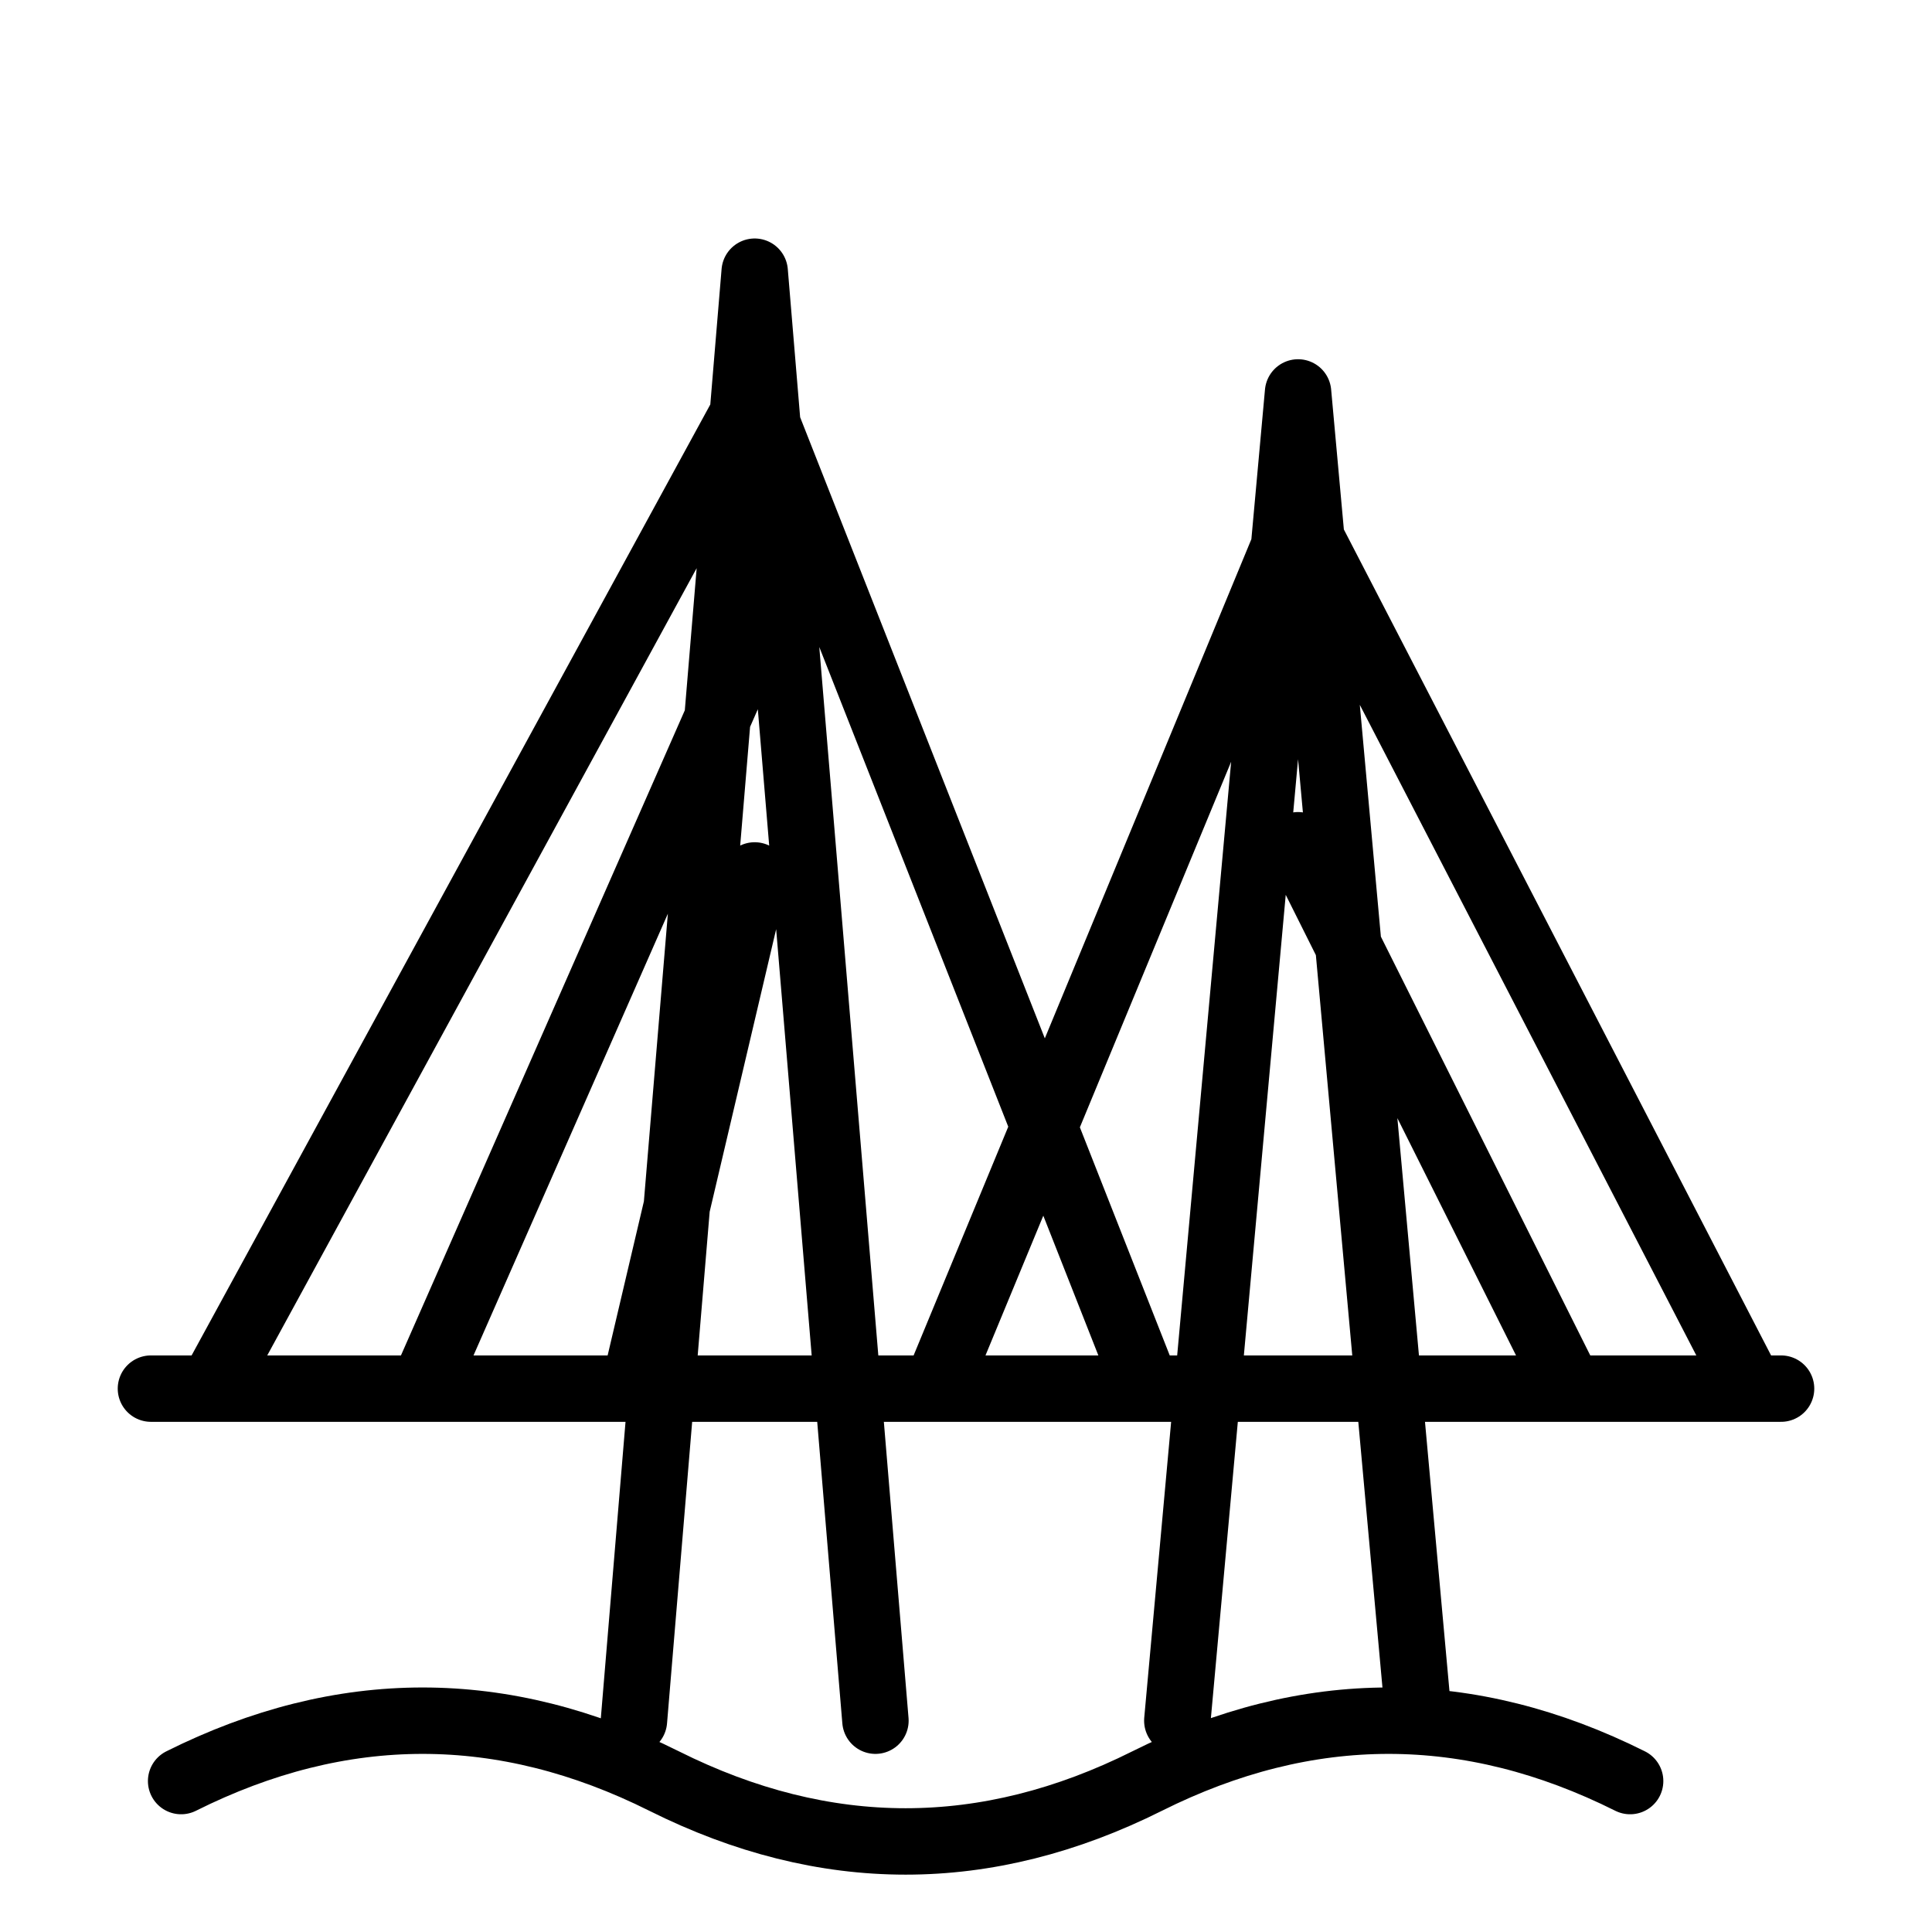
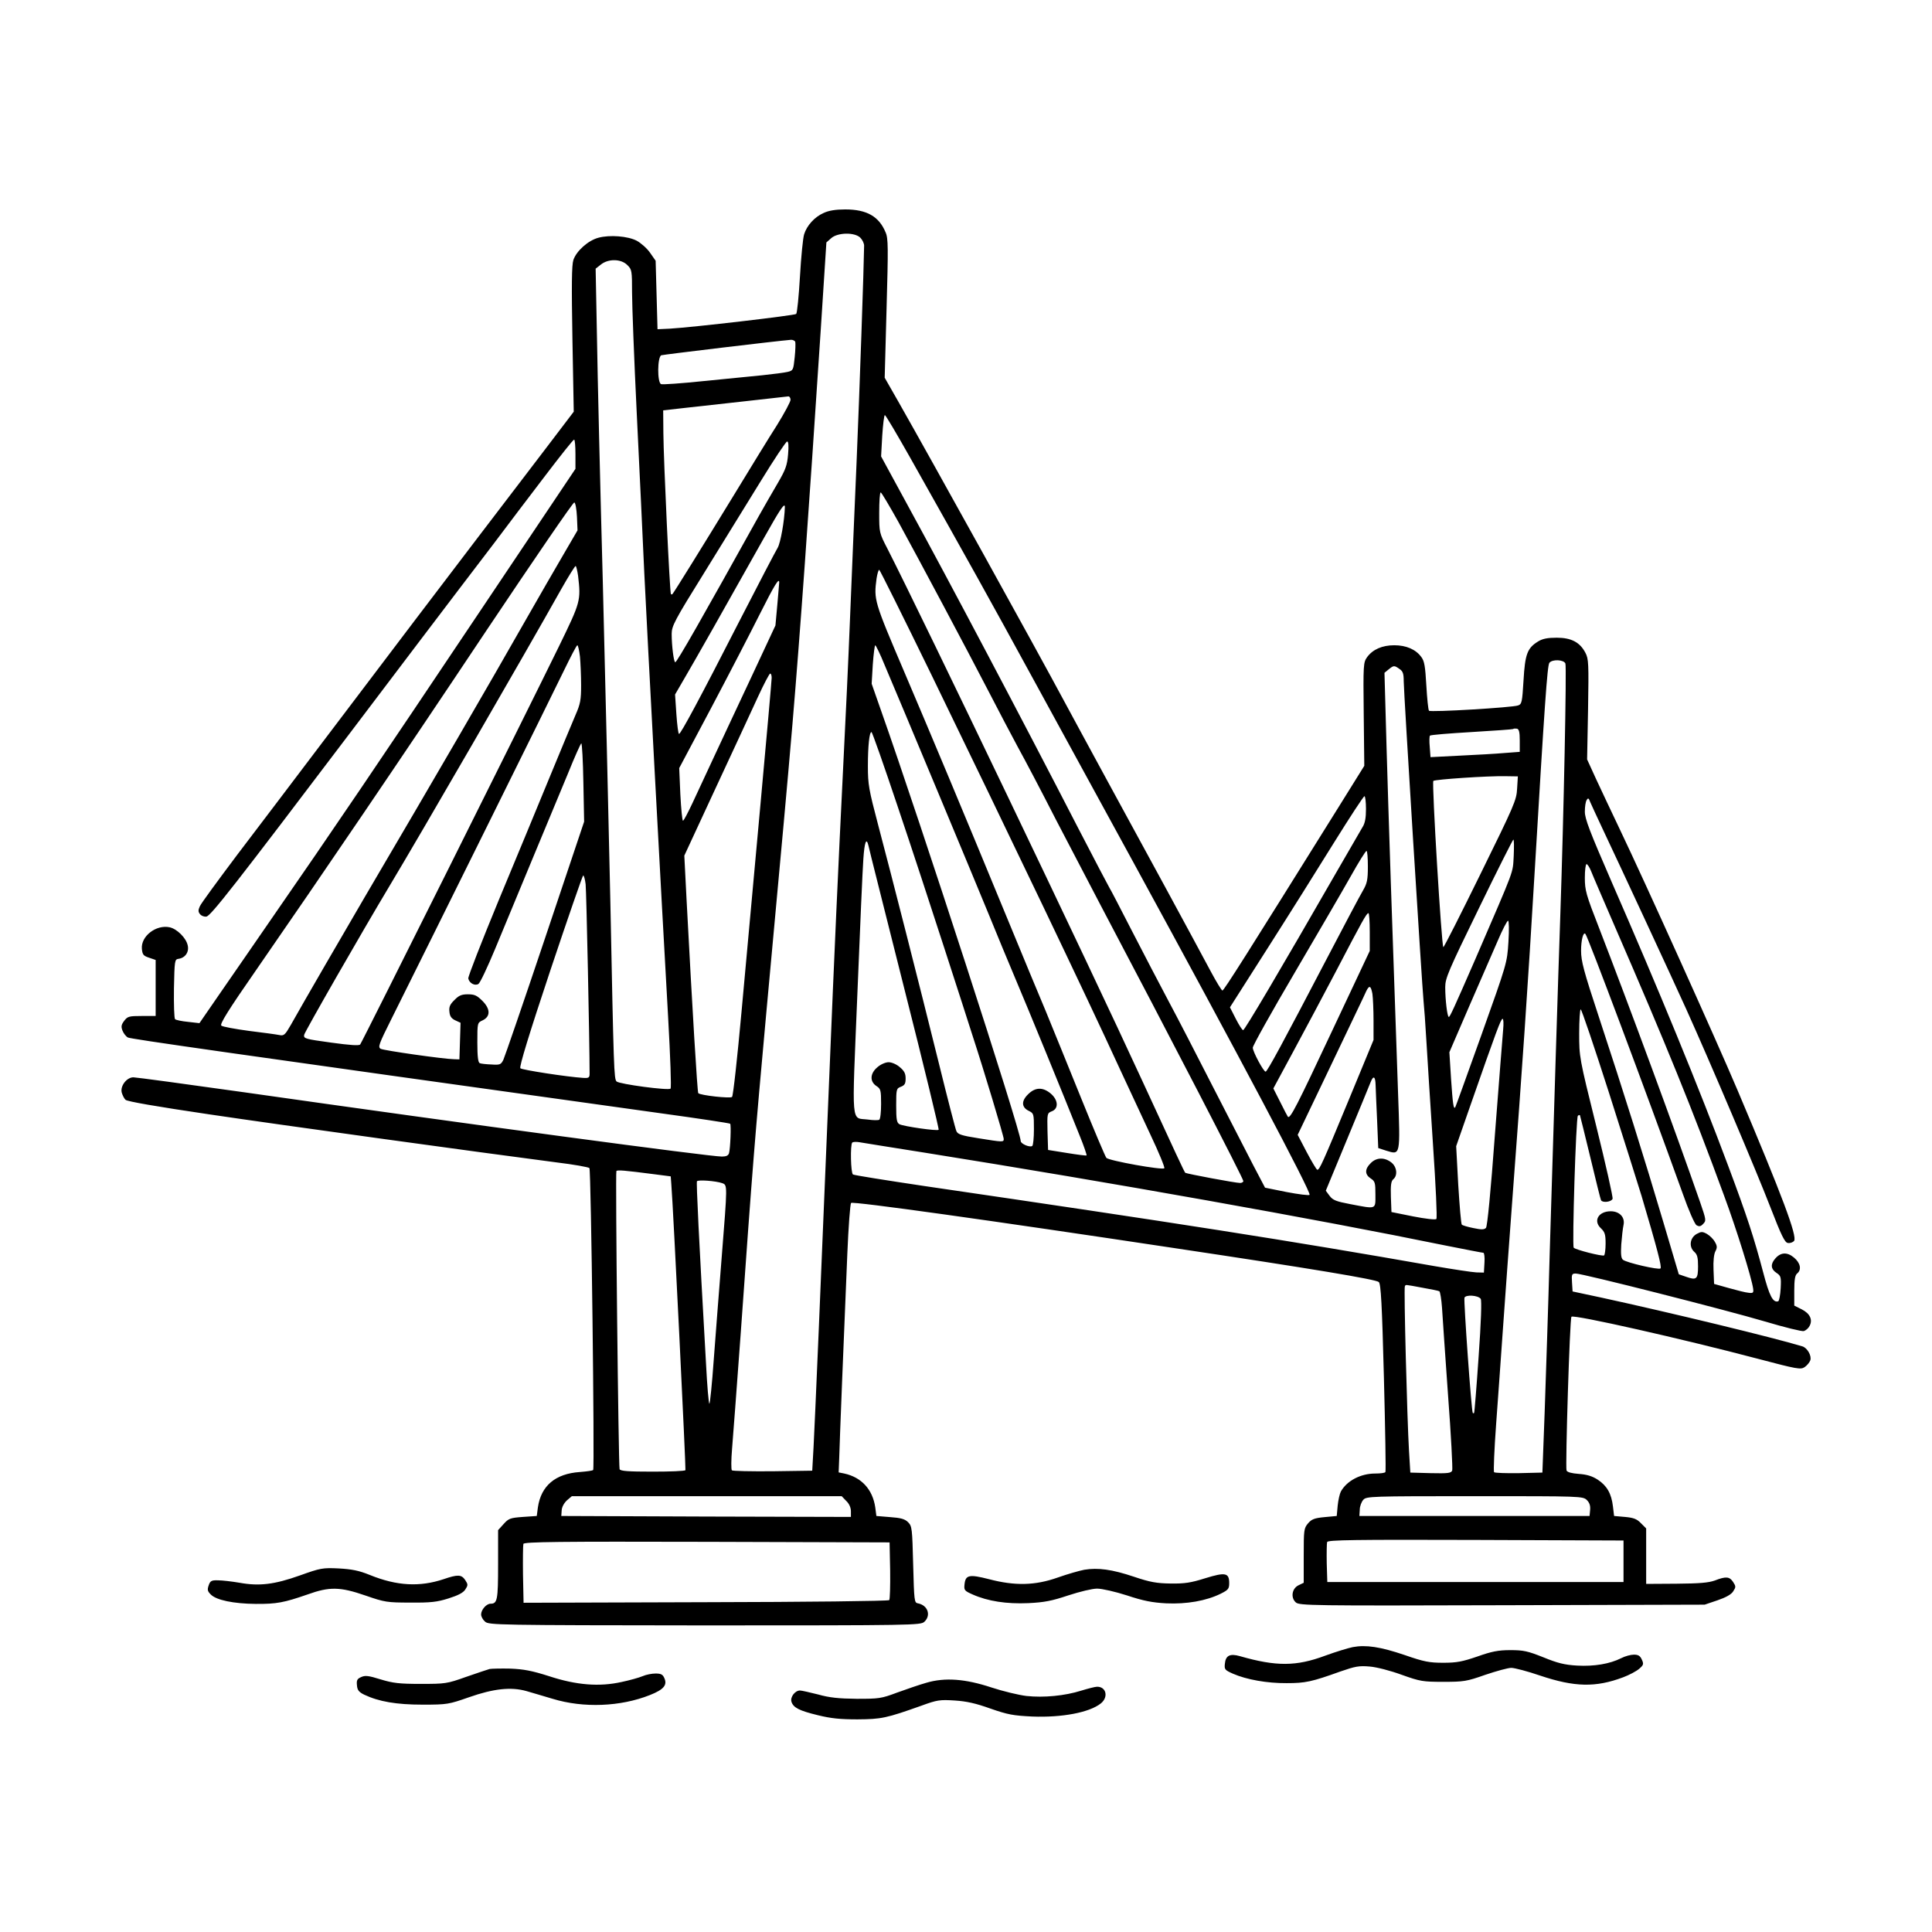
<svg xmlns="http://www.w3.org/2000/svg" width="64" height="64" viewBox="0 0 64 64">
-   <g fill="none" stroke="#000" stroke-width="2.2" stroke-linecap="round" stroke-linejoin="round">
-     <path d="M5 46H59M21 57L25 9L29 57M39 57L43 13L47 57M25 13L7 46M25 21L14 46M25 29L21 46M25 13L38 46M43 17L31 46M43 17L58 46M43 28L52 46M6 59Q14 55 22 59T38 59T54 59" fill="none" />
+   <g transform="scale(0.0625)">
+     <g transform="translate(0,1024) scale(0.1,-0.1)" fill="#000" stroke="none">
+       <path d="M4365 9111 c-48 -21 -89 -67 -103 -113 -6 -18 -16 -118 -22 -223 -6 -104 -15 -194 -20 -199 -8 -8 -549 -71 -670 -78 l-65 -3 -5 182 -5 181 -30 43 c-16 23 -48 51 -70 63 -48 25 -144 32 -203 16 -54 -14 -117 -70 -133 -118 -9 -28 -10 -131 -5 -420 l7 -384 -146 -192 c-80 -105 -245 -321 -367 -481 -246 -323 -360 -473 -789 -1040 -162 -214 -379 -501 -482 -636 -102 -136 -192 -258 -198 -273 -9 -20 -9 -29 1 -41 7 -9 22 -15 34 -13 23 3 154 171 765 978 164 217 538 711 756 996 71 95 195 258 275 363 80 105 148 191 153 191 4 0 7 -35 7 -77 l0 -78 -496 -740 c-571 -852 -762 -1135 -1138 -1678 -65 -95 -173 -250 -239 -346 l-120 -174 -61 7 c-33 3 -64 10 -68 14 -5 5 -7 78 -6 163 3 149 4 154 24 157 36 5 57 36 49 71 -8 39 -56 87 -95 96 -72 16 -154 -47 -148 -114 3 -31 8 -37 38 -47 l35 -12 0 -148 0 -149 -74 0 c-67 0 -75 -2 -93 -26 -15 -20 -17 -30 -9 -51 6 -15 18 -31 29 -37 16 -8 490 -76 2827 -402 197 -27 362 -52 365 -55 6 -6 1 -131 -6 -156 -4 -13 -15 -18 -38 -18 -66 0 -1341 171 -2527 340 -312 44 -578 80 -592 80 -35 0 -70 -45 -62 -80 4 -14 12 -31 20 -39 8 -9 165 -36 442 -77 390 -58 1436 -202 1843 -255 91 -11 169 -25 174 -30 9 -8 28 -1586 20 -1600 -2 -4 -34 -8 -71 -11 -130 -9 -205 -73 -222 -187 l-6 -46 -73 -5 c-68 -5 -76 -8 -103 -38 l-29 -32 0 -183 c0 -188 -4 -207 -40 -207 -22 0 -50 -32 -50 -57 0 -11 9 -28 21 -38 19 -18 64 -19 1163 -20 1111 0 1145 1 1165 19 37 34 19 88 -34 98 -19 3 -20 13 -25 205 -5 192 -6 204 -27 225 -17 17 -38 23 -95 27 l-73 6 -6 46 c-14 95 -73 159 -164 179 l-30 6 3 75 c2 82 26 683 43 1084 6 143 15 264 20 269 9 10 737 -92 1719 -240 721 -108 1063 -165 1078 -179 11 -10 17 -118 27 -506 7 -272 11 -497 8 -501 -2 -5 -27 -8 -54 -8 -77 0 -150 -38 -182 -95 -6 -11 -14 -45 -17 -75 l-5 -55 -64 -6 c-54 -5 -69 -11 -88 -33 -22 -26 -23 -35 -23 -171 l0 -144 -27 -13 c-36 -17 -43 -66 -15 -91 18 -17 86 -18 1093 -15 l1074 3 68 23 c44 15 73 31 83 47 15 23 15 27 0 50 -19 29 -38 31 -97 8 -34 -12 -81 -16 -204 -17 l-160 -1 0 147 0 147 -28 28 c-21 22 -39 29 -85 33 l-57 5 -6 50 c-8 69 -32 110 -80 142 -29 19 -58 28 -101 31 -39 3 -61 9 -65 18 -7 19 17 807 26 815 12 13 587 -117 985 -222 212 -56 230 -59 251 -45 13 9 26 25 30 36 8 24 -16 66 -42 74 -155 47 -696 178 -1068 259 l-150 32 -3 48 c-3 43 -1 47 20 47 36 0 792 -192 1002 -254 104 -31 197 -54 207 -51 11 4 24 15 30 27 18 33 2 66 -41 88 l-40 20 0 79 c0 58 4 82 15 91 25 20 18 56 -17 85 -36 30 -71 28 -100 -7 -25 -29 -22 -55 7 -74 24 -16 26 -22 23 -82 -2 -36 -8 -67 -13 -69 -28 -9 -47 28 -80 154 -49 185 -84 293 -185 563 -151 405 -370 939 -619 1508 -115 265 -141 332 -141 370 0 26 4 54 10 62 7 12 11 10 18 -10 6 -14 36 -79 67 -145 96 -203 369 -791 443 -955 126 -279 373 -861 446 -1050 58 -150 76 -186 92 -188 12 -2 26 3 33 11 18 23 -61 235 -299 797 -117 276 -492 1107 -625 1385 -42 88 -98 207 -125 265 l-48 105 5 265 c4 243 3 268 -14 300 -29 56 -75 80 -152 80 -48 0 -75 -5 -99 -20 -57 -35 -69 -67 -77 -206 -7 -116 -9 -126 -29 -133 -28 -11 -464 -37 -472 -28 -4 4 -10 63 -14 132 -6 103 -10 131 -27 153 -29 40 -80 62 -143 62 -64 0 -114 -22 -144 -63 -20 -28 -21 -39 -18 -302 l3 -274 -142 -228 c-481 -771 -602 -963 -610 -963 -4 0 -31 44 -60 98 -102 191 -374 692 -549 1012 -97 179 -199 366 -225 415 -152 284 -705 1282 -884 1597 l-72 126 10 367 c9 322 9 372 -5 403 -35 85 -100 122 -214 122 -51 0 -88 -6 -115 -19z m195 -131 c11 -11 20 -30 20 -42 -1 -101 -24 -770 -40 -1148 -11 -256 -27 -631 -35 -835 -8 -203 -24 -545 -35 -760 -28 -569 -47 -983 -75 -1670 -43 -1052 -76 -1825 -83 -1955 l-7 -125 -209 -3 c-115 -1 -213 1 -217 5 -4 5 -4 55 1 113 5 58 25 328 45 600 66 929 76 1045 135 1695 96 1044 108 1171 140 1545 42 499 84 1088 150 2090 l30 465 26 23 c34 30 124 32 154 2z m-1235 -145 c24 -23 25 -30 25 -145 0 -66 11 -356 25 -643 14 -287 32 -668 40 -847 16 -332 88 -1678 126 -2348 12 -216 18 -377 13 -382 -11 -11 -272 24 -286 38 -14 14 -15 61 -33 952 -9 415 -27 1178 -40 1695 -14 517 -28 1102 -31 1301 l-7 360 28 22 c40 32 108 30 140 -3z m890 -407 c2 -7 1 -44 -3 -82 -7 -67 -8 -70 -37 -77 -16 -4 -77 -12 -135 -18 -58 -6 -199 -20 -313 -31 -115 -12 -215 -19 -223 -16 -21 8 -20 144 1 153 13 4 613 76 688 82 10 0 20 -5 22 -11z m-25 -307 c0 -10 -32 -70 -71 -133 -40 -62 -147 -237 -239 -388 -154 -252 -307 -499 -316 -509 -2 -2 -6 -2 -8 0 -6 6 -39 710 -40 854 l-1 120 115 13 c63 7 210 23 325 36 116 13 216 24 223 25 6 1 12 -8 12 -18z m632 -303 c318 -565 413 -735 663 -1193 147 -269 386 -706 530 -970 544 -996 937 -1737 926 -1748 -4 -4 -59 3 -122 15 l-114 23 -63 120 c-34 66 -131 255 -216 420 -84 165 -189 368 -233 450 -44 83 -131 249 -193 370 -62 121 -116 225 -120 230 -4 6 -78 147 -165 315 -299 581 -688 1317 -902 1708 l-143 263 6 109 c4 61 10 110 14 110 4 0 63 -100 132 -222z m-645 14 c-5 -59 -13 -81 -55 -153 -27 -46 -72 -124 -100 -174 -302 -543 -434 -775 -443 -775 -8 0 -19 88 -19 150 0 42 15 71 173 325 95 154 230 373 301 488 70 114 132 207 138 207 7 0 9 -23 5 -68z m585 -359 c114 -208 361 -672 478 -898 51 -99 121 -232 155 -295 35 -63 126 -236 202 -385 77 -148 183 -351 235 -450 364 -690 758 -1451 758 -1465 0 -5 -8 -10 -17 -10 -25 0 -285 49 -291 54 -5 5 -52 106 -227 486 -288 627 -1161 2448 -1351 2821 -44 85 -44 86 -44 192 0 59 3 107 8 107 4 0 46 -71 94 -157z m-1704 28 l3 -72 -74 -127 c-41 -70 -131 -226 -200 -347 -199 -350 -469 -815 -854 -1470 -99 -169 -330 -567 -392 -678 -30 -52 -36 -58 -60 -53 -14 3 -87 13 -161 22 -74 10 -140 22 -147 28 -9 8 36 81 189 301 346 500 744 1085 1216 1793 251 375 460 681 466 679 6 -2 12 -36 14 -76z m1102 52 c-2 -73 -23 -190 -38 -216 -11 -18 -102 -192 -202 -387 -211 -413 -312 -600 -321 -600 -4 0 -10 47 -14 104 l-7 105 54 93 c51 87 203 355 419 740 83 148 109 187 109 161z m-1096 -365 c15 -132 14 -137 -101 -373 -169 -346 -1044 -2099 -1054 -2111 -6 -7 -53 -4 -154 10 -138 19 -146 21 -143 41 4 18 302 538 453 790 164 273 712 1220 910 1573 38 67 72 122 76 122 3 0 9 -24 13 -52z m1873 -525 c430 -885 820 -1700 998 -2088 46 -99 119 -256 163 -350 44 -93 77 -173 73 -177 -10 -11 -293 40 -307 55 -6 7 -66 149 -134 317 -68 168 -152 375 -187 460 -36 85 -123 295 -193 465 -265 643 -407 981 -556 1331 -162 380 -163 384 -148 498 4 25 10 46 14 46 3 0 128 -251 277 -557z m-807 490 c0 -5 -5 -57 -10 -118 l-10 -110 -126 -270 c-70 -148 -159 -340 -199 -425 -40 -85 -92 -197 -115 -247 -24 -51 -46 -93 -50 -93 -4 0 -10 63 -14 139 l-6 140 170 320 c93 176 209 400 257 496 77 153 103 196 103 168z m-1056 -394 c3 -34 6 -102 6 -151 0 -77 -4 -99 -29 -156 -16 -37 -77 -184 -136 -327 -59 -143 -181 -439 -272 -657 -90 -218 -163 -405 -161 -414 5 -25 35 -41 54 -29 9 6 48 89 88 185 40 96 129 310 197 475 69 165 154 371 190 457 35 87 67 158 70 158 4 0 9 -93 11 -207 l4 -208 -207 -617 c-114 -340 -214 -630 -221 -645 -13 -26 -18 -28 -63 -25 -28 1 -56 4 -62 7 -9 3 -13 34 -13 109 0 105 0 105 28 118 42 20 42 60 -1 103 -29 29 -42 35 -77 35 -33 0 -48 -6 -71 -30 -24 -23 -30 -37 -27 -62 2 -24 10 -36 31 -46 l28 -13 -3 -97 -3 -97 -30 1 c-55 1 -370 46 -387 55 -16 9 -10 25 56 157 209 419 861 1735 916 1850 35 72 66 132 70 132 4 0 10 -28 14 -61z m1614 -42 c90 -211 477 -1139 552 -1322 42 -104 108 -262 145 -350 65 -153 251 -607 337 -823 23 -56 39 -104 37 -106 -2 -2 -49 4 -104 13 l-100 16 -3 98 c-2 96 -2 97 23 107 37 14 34 60 -6 94 -42 35 -82 34 -120 -4 -37 -36 -35 -69 4 -88 26 -13 27 -15 27 -97 0 -46 -4 -86 -9 -89 -14 -9 -61 12 -61 26 0 53 -531 1690 -741 2284 l-49 140 6 102 c4 56 10 102 13 102 3 0 26 -46 49 -103z m3609 6 c7 -17 -9 -803 -27 -1333 -12 -341 -34 -1059 -56 -1785 -8 -291 -21 -674 -27 -850 l-12 -320 -124 -3 c-68 -1 -128 1 -132 5 -4 4 1 121 11 258 10 138 26 358 35 490 9 132 34 472 55 755 45 593 79 1085 115 1695 51 858 66 1079 77 1092 16 20 77 17 85 -4z m-879 -29 c18 -12 22 -25 22 -65 0 -55 97 -1614 105 -1694 3 -27 10 -122 15 -210 5 -88 21 -335 35 -549 15 -222 23 -392 18 -397 -5 -5 -58 1 -124 14 l-114 23 -3 80 c-2 63 1 84 13 94 24 20 19 66 -11 89 -36 28 -79 27 -109 -4 -32 -31 -32 -60 0 -81 23 -15 25 -23 25 -85 0 -81 8 -78 -134 -51 -74 14 -92 21 -109 44 l-20 27 113 273 c62 150 118 285 124 301 15 39 26 33 27 -15 1 -24 4 -108 8 -188 l6 -145 43 -14 c75 -23 74 -29 62 305 -31 882 -51 1483 -61 1834 l-11 394 22 18 c27 22 30 22 58 2z m-3328 -47 c0 -12 -27 -317 -60 -677 -33 -360 -78 -853 -100 -1095 -22 -241 -44 -443 -50 -449 -9 -9 -167 8 -179 20 -5 5 -31 437 -62 1024 l-12 235 167 360 c92 198 193 415 224 483 31 67 60 122 64 122 5 0 8 -10 8 -23z m3965 -332 l0 -60 -80 -6 c-44 -4 -150 -10 -236 -14 l-157 -8 -4 54 c-3 30 -2 57 1 60 3 4 103 12 221 19 118 7 217 14 220 16 2 3 11 3 20 2 11 -3 15 -17 15 -63z m-3298 -347 c73 -216 184 -555 248 -753 64 -198 132 -407 150 -465 59 -180 165 -532 165 -547 0 -17 -4 -17 -134 4 -90 14 -110 21 -117 38 -5 11 -47 173 -93 360 -105 424 -251 996 -322 1264 -49 186 -54 213 -54 310 0 109 8 181 19 181 4 0 66 -177 138 -392z m3284 92 c-3 -61 -15 -88 -194 -452 -105 -214 -193 -388 -197 -388 -9 0 -62 872 -53 881 9 8 288 27 383 25 l65 -1 -4 -65z m-801 -107 c0 -48 -5 -77 -19 -98 -10 -17 -71 -123 -136 -235 -301 -524 -488 -840 -496 -840 -5 0 -22 27 -39 60 l-31 61 202 317 c111 174 269 426 352 560 83 133 154 242 159 242 4 0 8 -30 8 -67z m783 -250 c-6 -96 11 -50 -204 -548 -113 -259 -134 -305 -140 -305 -8 0 -19 90 -19 158 0 47 16 85 178 417 97 200 180 364 183 365 4 0 4 -39 2 -87z m-3420 55 c2 -13 89 -355 191 -762 103 -406 184 -741 181 -744 -7 -8 -185 18 -207 29 -15 8 -18 24 -18 100 0 86 1 90 25 99 20 8 25 16 25 44 0 26 -7 40 -31 60 -17 15 -43 26 -59 26 -16 0 -42 -11 -59 -26 -40 -33 -42 -76 -6 -100 23 -15 25 -22 25 -95 0 -43 -4 -81 -10 -84 -5 -3 -32 -3 -59 1 -92 12 -86 -52 -57 660 14 346 28 671 32 722 6 89 16 116 27 70z m2647 -110 c0 -71 -4 -90 -26 -128 -15 -25 -104 -193 -199 -375 -221 -423 -308 -585 -317 -585 -11 0 -68 106 -68 127 0 11 100 190 223 399 122 208 256 438 297 511 41 73 78 133 83 133 4 0 7 -37 7 -82z m1183 -25 c8 -21 67 -157 130 -303 266 -612 408 -961 576 -1420 65 -175 146 -436 153 -490 3 -22 0 -25 -24 -22 -15 1 -62 13 -105 25 l-78 22 -3 75 c-2 46 2 83 10 98 10 19 10 28 -3 50 -8 15 -27 33 -42 42 -24 13 -30 13 -54 0 -36 -20 -43 -68 -13 -95 16 -14 20 -30 20 -77 0 -68 -8 -75 -64 -55 l-38 13 -83 280 c-96 324 -208 682 -341 1085 -80 242 -94 295 -94 350 0 57 12 102 23 89 14 -16 314 -816 515 -1374 32 -91 64 -164 74 -170 14 -8 22 -7 35 7 17 17 16 22 -16 115 -133 383 -377 1044 -535 1452 -70 179 -76 201 -76 268 0 39 4 72 9 72 5 0 16 -17 24 -37z m-5329 -70 c4 -36 21 -840 21 -1003 0 -22 -4 -25 -35 -23 -82 5 -323 42 -332 51 -7 7 48 186 158 516 93 278 172 506 175 506 4 0 10 -21 13 -47z m4156 -253 l0 -100 -201 -427 c-185 -394 -221 -465 -233 -452 -2 2 -20 37 -40 77 l-37 73 109 202 c60 111 160 299 222 417 142 272 163 310 173 310 4 0 7 -45 7 -100z m735 -52 c-7 -113 -8 -114 -143 -493 -75 -209 -137 -382 -139 -384 -9 -12 -13 18 -22 149 l-9 143 104 241 c58 133 126 289 152 349 25 59 50 107 55 107 5 0 6 -48 2 -112z m-721 -275 c3 -21 6 -85 6 -142 l0 -103 -131 -317 c-140 -338 -155 -371 -167 -371 -4 0 -29 42 -56 93 l-48 92 177 370 c97 204 182 380 187 393 16 32 24 27 32 -15z m1254 -525 c78 -244 155 -490 173 -548 82 -277 108 -375 100 -383 -9 -9 -179 30 -199 46 -10 8 -12 30 -9 81 3 39 8 85 12 103 9 41 -21 73 -68 73 -65 0 -94 -51 -52 -90 21 -20 25 -33 25 -81 0 -32 -4 -60 -8 -63 -10 -6 -152 30 -161 41 -9 11 12 689 22 699 4 4 9 5 11 3 1 -2 26 -103 55 -223 29 -121 54 -223 57 -228 9 -14 54 -9 61 8 3 8 -36 181 -86 383 -91 366 -91 369 -91 495 0 69 4 126 8 126 5 0 72 -199 150 -442z m-561 335 c-3 -32 -22 -278 -43 -548 -23 -315 -41 -495 -48 -503 -10 -10 -24 -10 -67 -1 -30 6 -57 14 -61 18 -4 3 -12 98 -19 211 l-11 205 75 215 c139 398 162 460 171 460 5 0 6 -26 3 -57z m-3062 -653 c988 -158 2066 -350 2754 -491 106 -21 198 -39 203 -39 5 0 8 -24 6 -52 l-3 -53 -40 1 c-22 1 -121 16 -220 33 -777 137 -1375 230 -2707 425 -201 30 -371 57 -377 61 -12 7 -15 157 -4 169 4 4 21 5 38 2 16 -3 174 -28 350 -56z m-1435 -114 l85 -11 3 -40 c10 -117 78 -1511 75 -1517 -2 -5 -81 -8 -174 -8 -129 0 -171 3 -175 13 -6 16 -23 1569 -17 1580 4 7 41 4 203 -17z m358 -47 c28 -11 28 -4 -3 -394 -14 -170 -32 -415 -42 -542 -9 -128 -20 -233 -23 -233 -4 0 -12 96 -18 213 -38 667 -52 959 -48 966 6 9 100 2 134 -10z m3710 -554 c45 -8 86 -16 91 -19 4 -3 11 -43 14 -88 3 -46 17 -255 32 -464 16 -210 25 -389 22 -398 -6 -14 -22 -16 -114 -14 l-108 3 -7 115 c-10 170 -28 863 -22 872 6 10 -6 11 92 -7z m310 -59 c6 -7 2 -125 -11 -306 -11 -162 -22 -297 -24 -299 -2 -2 -5 -2 -7 0 -7 7 -49 596 -44 611 7 17 72 13 86 -6z m-3363 -1071 c16 -15 25 -36 25 -55 l0 -30 -767 2 -768 3 2 30 c1 18 13 39 28 53 l26 22 715 0 715 0 24 -25z m3926 4 c14 -14 19 -30 17 -52 l-3 -32 -610 0 -610 0 2 33 c0 18 9 42 19 53 17 18 36 19 591 19 565 0 573 0 594 -21z m194 -324 l0 -110 -785 0 -785 0 -3 99 c-1 55 0 106 2 113 5 11 145 13 788 11 l783 -3 0 -110z m-3887 -49 c1 -82 -1 -153 -5 -157 -5 -5 -442 -10 -973 -11 l-965 -3 -3 150 c-1 82 0 155 2 162 4 11 187 13 973 11 l968 -3 3 -149z M1590 1890 c-135 -48 -215 -58 -320 -39 -41 7 -93 13 -115 13 -34 1 -41 -3 -49 -27 -8 -23 -6 -31 11 -48 29 -30 121 -49 238 -50 111 -1 151 7 275 50 117 42 172 41 308 -6 101 -35 114 -37 237 -37 108 -1 142 3 202 22 51 16 78 30 89 47 15 23 15 27 0 50 -20 30 -39 31 -115 5 -126 -42 -247 -36 -390 22 -59 24 -96 31 -166 35 -85 4 -96 2 -205 -37z M5747 1920 c-26 -5 -89 -23 -140 -41 -121 -43 -228 -45 -365 -9 -106 27 -125 23 -130 -29 -3 -29 0 -33 43 -52 81 -36 180 -51 295 -46 85 4 125 12 212 41 61 20 127 36 153 36 25 0 96 -16 158 -36 87 -29 134 -38 208 -42 108 -5 212 13 289 51 40 20 45 26 45 56 0 55 -20 59 -127 26 -76 -24 -109 -29 -183 -28 -74 1 -109 7 -195 36 -116 39 -191 49 -263 37z M7170 1510 c-25 -5 -90 -25 -145 -45 -155 -58 -261 -58 -453 -3 -53 15 -76 4 -80 -41 -3 -29 0 -33 43 -52 71 -31 181 -51 285 -50 99 0 132 7 285 62 78 27 98 31 155 26 37 -3 110 -22 170 -44 98 -35 112 -37 220 -37 107 0 123 2 222 37 59 20 121 37 138 37 17 0 86 -18 153 -41 182 -61 294 -64 440 -9 32 12 70 32 85 45 23 20 25 25 14 49 -9 20 -19 26 -42 26 -17 0 -47 -8 -68 -19 -60 -30 -142 -44 -233 -39 -67 4 -103 13 -179 44 -83 33 -105 38 -175 38 -64 0 -99 -7 -175 -34 -79 -27 -109 -33 -180 -33 -73 0 -102 5 -205 41 -130 44 -205 55 -275 42z M2595 1394 c-11 -3 -67 -22 -125 -42 -101 -36 -110 -37 -240 -37 -114 0 -147 4 -213 24 -64 20 -82 22 -103 12 -21 -9 -25 -17 -22 -44 2 -25 10 -35 38 -49 78 -37 171 -53 310 -53 131 0 139 2 245 39 131 46 223 56 305 33 30 -9 93 -27 139 -41 164 -50 360 -42 516 20 73 29 93 53 76 90 -8 19 -18 24 -46 24 -20 0 -51 -6 -69 -14 -19 -8 -69 -22 -112 -31 -117 -26 -238 -17 -384 31 -91 29 -134 37 -205 40 -49 1 -99 0 -110 -2z M4910 1321 c-36 -10 -105 -34 -155 -52 -85 -32 -97 -33 -215 -33 -94 1 -144 6 -204 23 -44 11 -87 21 -96 21 -26 0 -53 -35 -45 -60 10 -31 41 -47 140 -71 69 -17 118 -22 210 -22 127 1 152 6 340 73 82 30 97 32 175 27 63 -4 112 -15 190 -43 92 -32 120 -37 222 -42 156 -6 301 21 362 69 42 33 30 89 -19 89 -11 0 -49 -10 -85 -21 -86 -27 -197 -38 -290 -28 -41 5 -124 25 -185 45 -139 46 -247 54 -345 25z" />
+     </g>
  </g>
</svg>
